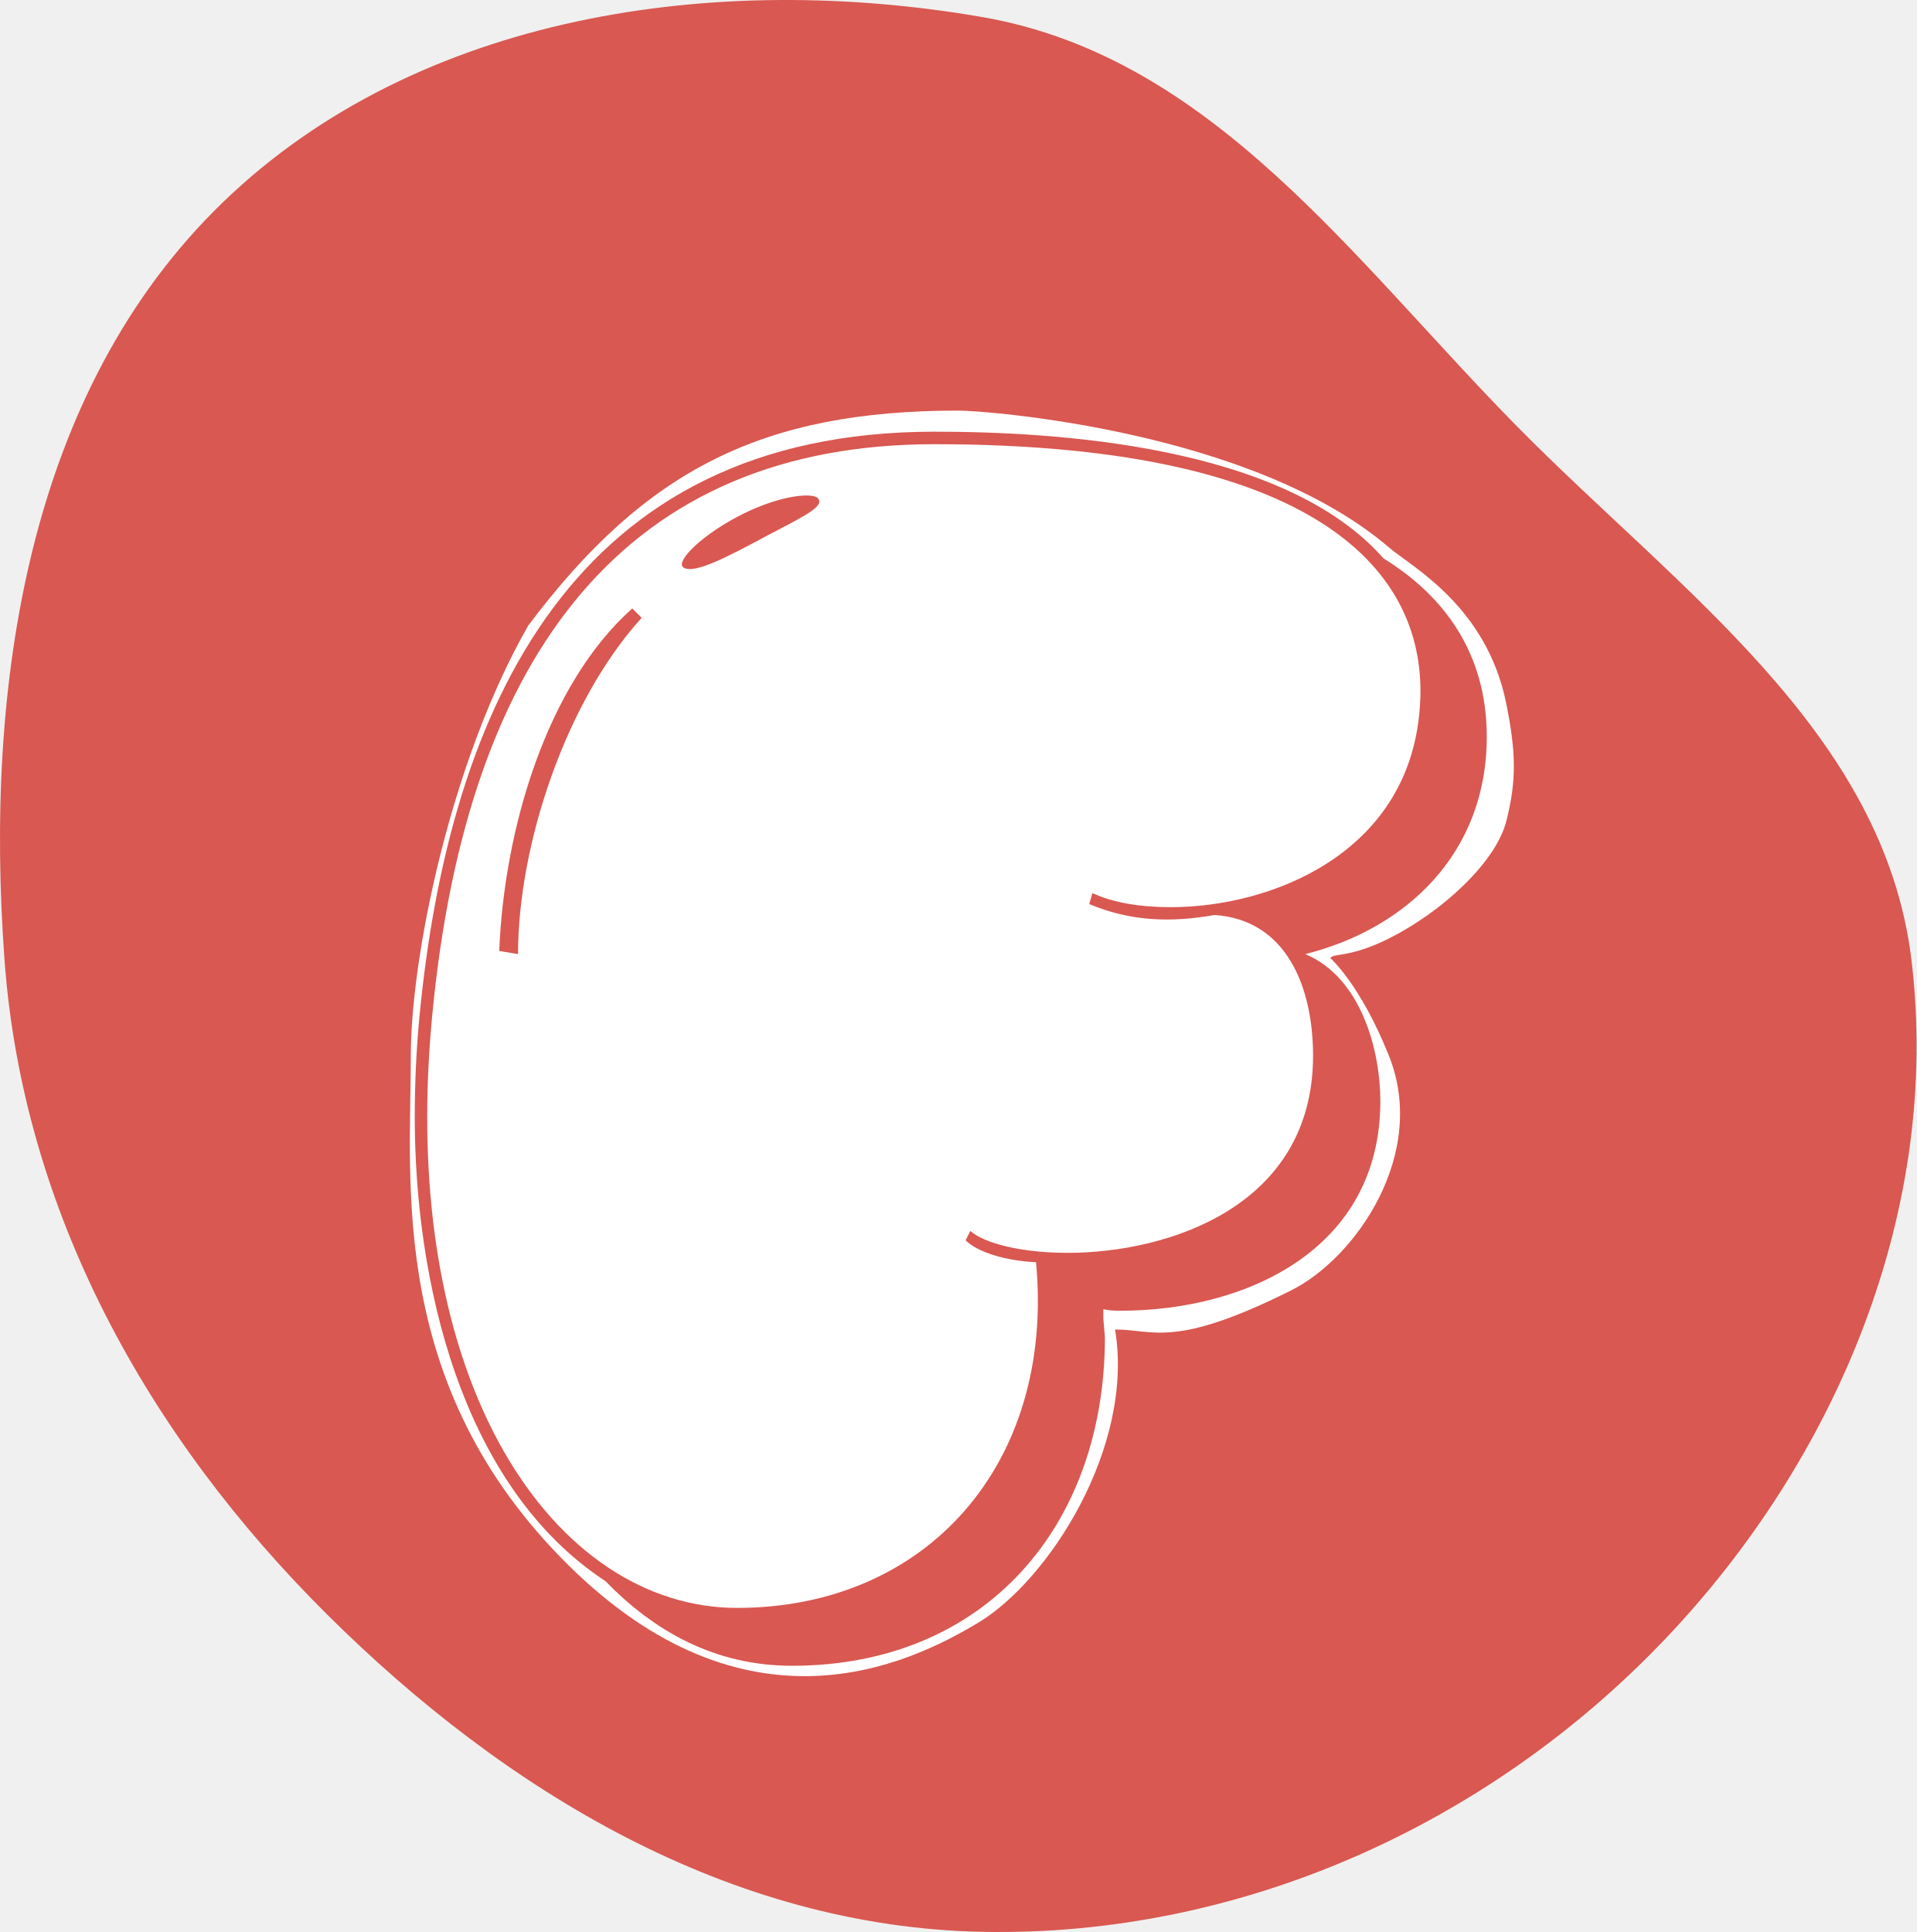
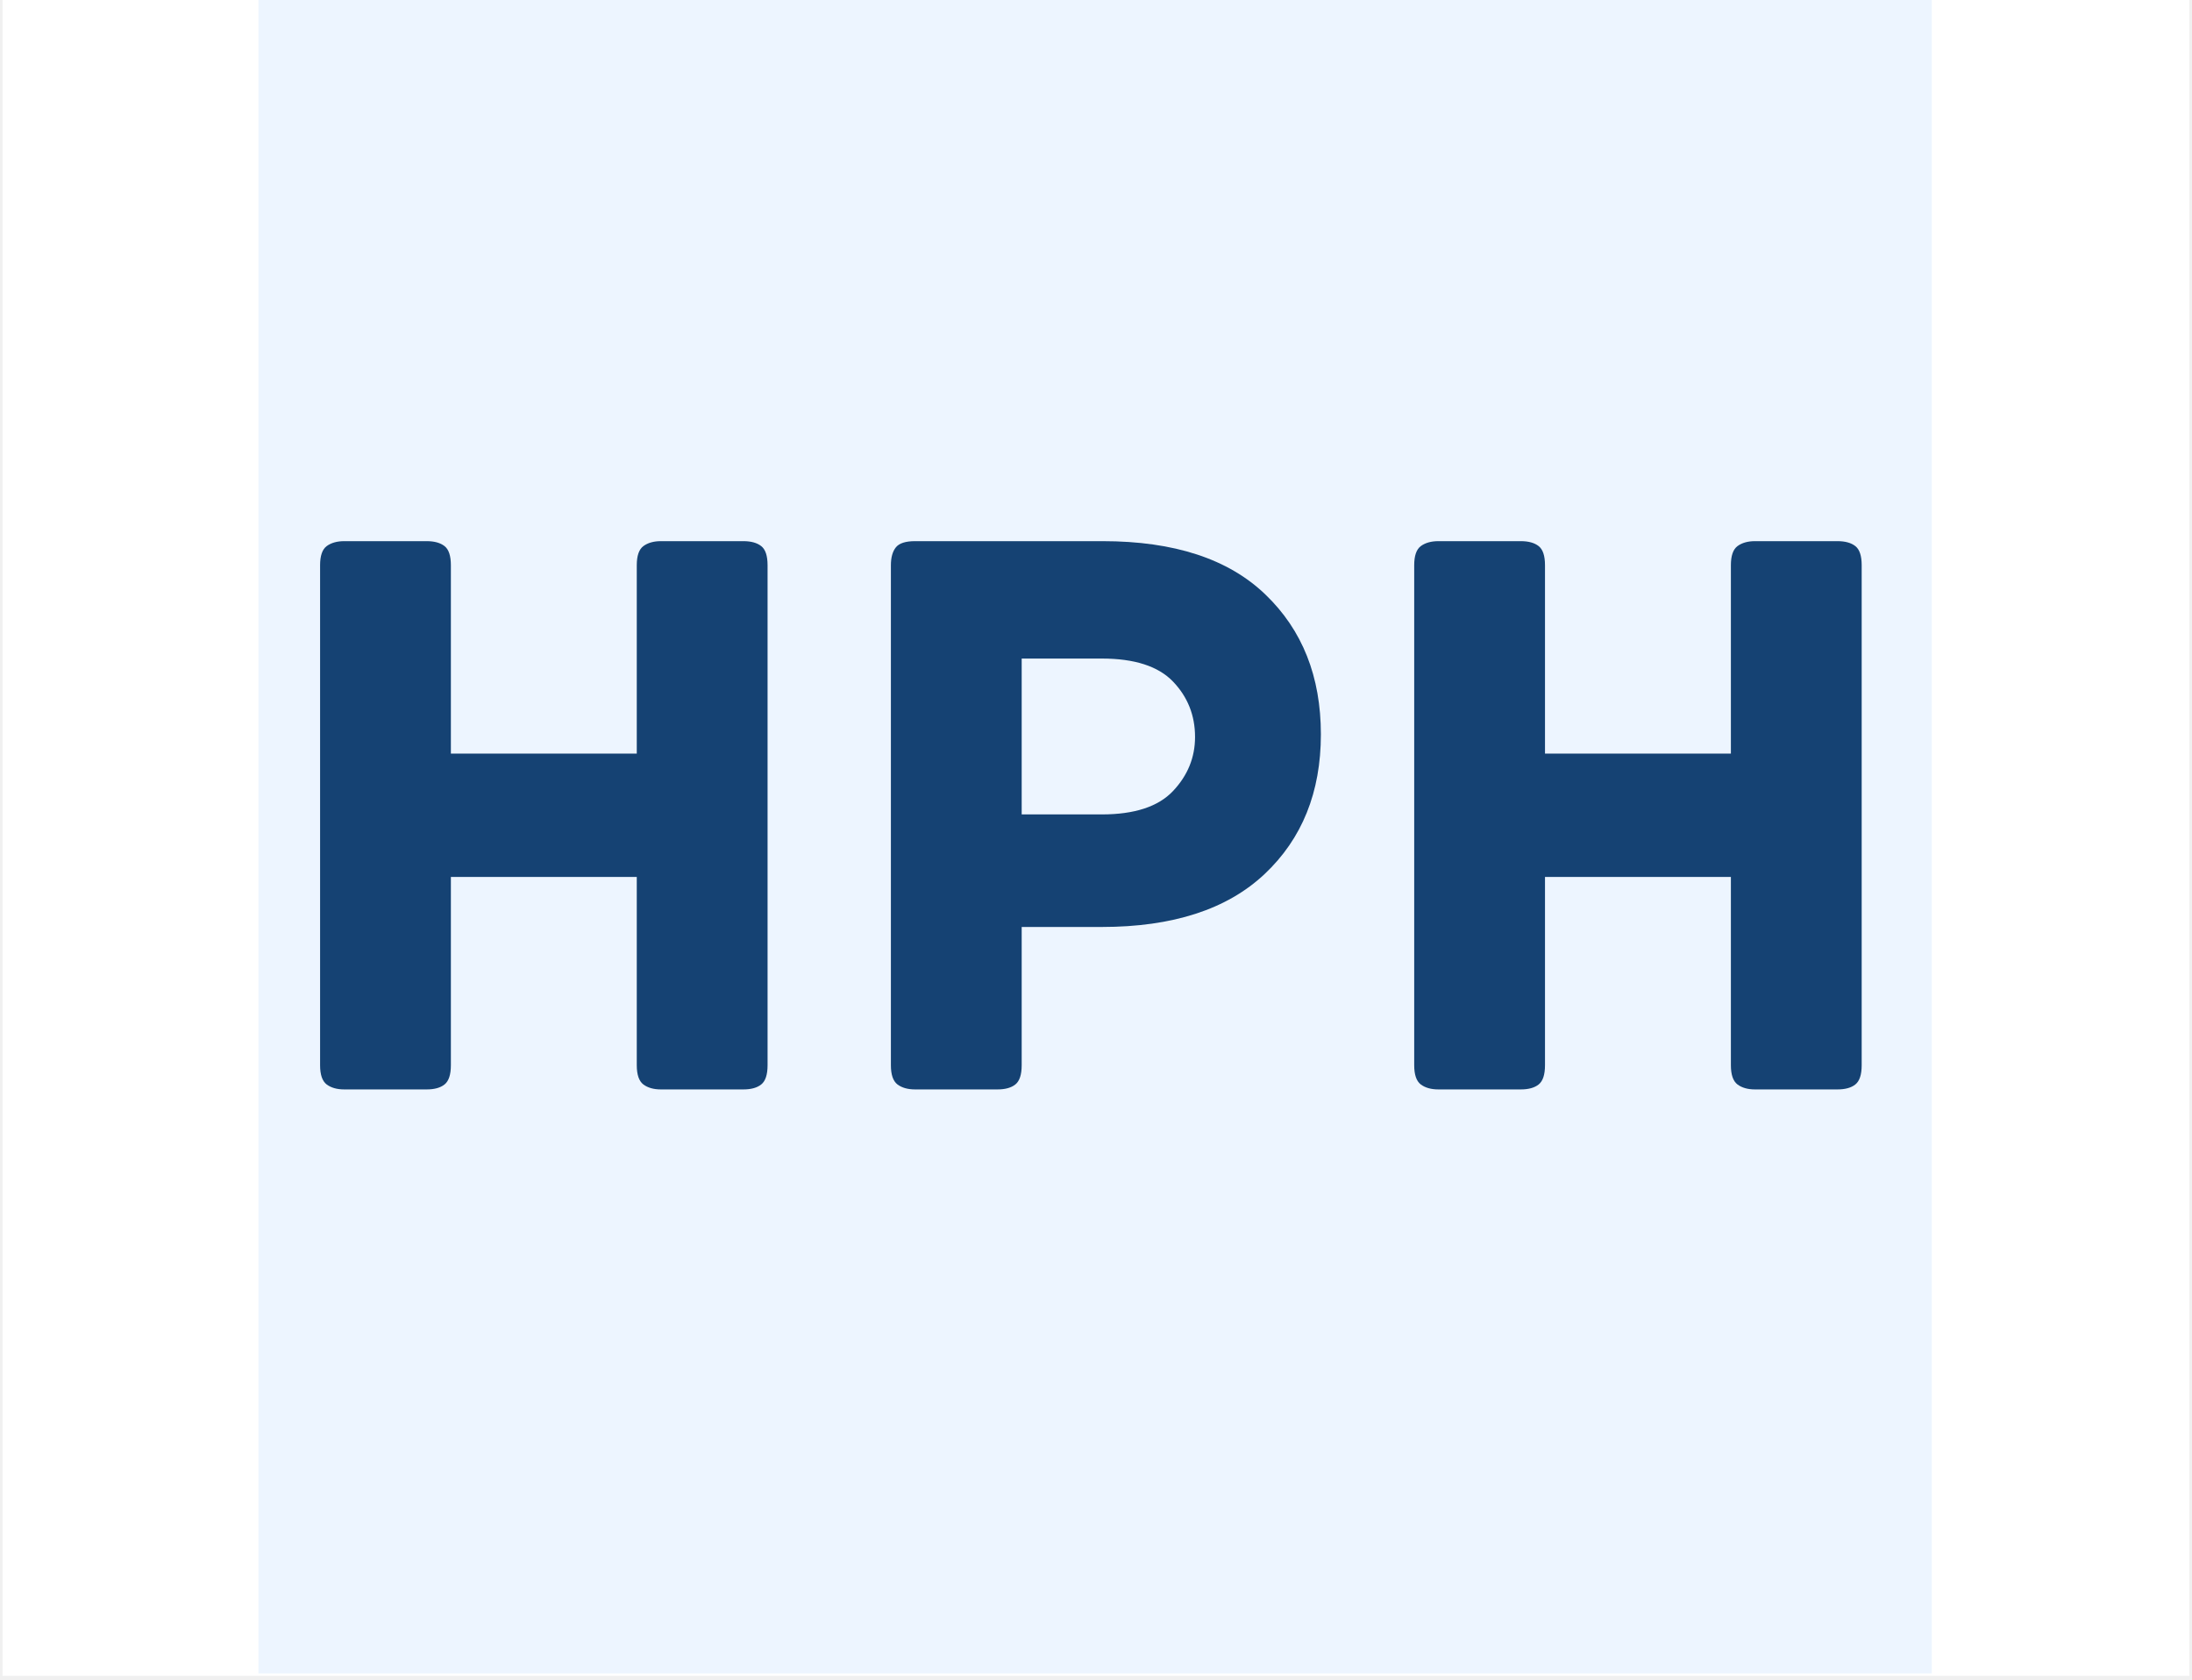
- <svg xmlns="http://www.w3.org/2000/svg" width="847" height="854" viewBox="0 0 847 854" fill="none">
-   <path fill-rule="evenodd" clip-rule="evenodd" d="M434.226 7.569C535.794 25.205 598.024 114.985 670.335 188.391C741.68 260.816 832.5 323.396 844.714 424.276C858.045 534.376 811.961 644.855 735.315 725.079C656.946 807.107 547.708 856.124 434.226 853.929C322.704 851.773 223.641 792.255 144.57 713.657C65.265 634.825 10.163 535.744 1.991 424.276C-6.848 303.733 11.724 173.079 98.781 89.15C184.868 6.155 316.359 -12.896 434.226 7.569Z" fill="#D95851" />
-   <path fill-rule="evenodd" clip-rule="evenodd" d="M423.612 181.49C435.263 181.49 553.289 190.13 613.805 241.98C623.901 250.63 657.03 267.913 665.675 311.124C669.998 332.73 670.231 345.111 665.675 362.978C660.998 381.324 637.01 403.232 613.805 414.831C596.515 423.473 589.536 421.179 587.869 423.473C587.869 423.473 601.125 434.995 613.805 466.685C631.095 509.896 599.347 556.013 570.579 570.392C518.709 596.319 510.063 587.676 492.773 587.676C501.418 639.53 463.513 698.561 432.258 717.308C401.002 736.055 329.781 769.98 250.71 691.381C171.405 612.55 181.549 523.484 181.549 466.682C181.549 423.471 198.84 337.058 233.42 276.555C285.291 207.419 337.161 181.49 423.612 181.49Z" fill="white" />
-   <path d="M576.812 421.743C601.71 432.113 610.009 464.608 610.009 486.732C610.009 552.414 550.531 579.378 495.202 579.378C493.127 579.378 490.361 579.378 487.594 578.686C487.594 580.069 487.594 581.452 487.594 582.835L488.286 591.131C488.286 674.097 435.724 736.321 349.964 736.321C316.075 736.321 289.103 721.111 267.663 698.987C203.343 656.812 183.287 565.55 183.287 493.646C183.287 479.127 183.978 463.917 185.361 449.398C198.502 312.504 253.831 190.821 412.901 190.821C464.771 190.821 567.129 196.352 611.392 246.823C638.365 263.416 657.038 288.997 657.038 325.641C657.038 377.494 621.075 410.681 576.812 421.743ZM426.733 548.265L428.808 544.117C435.032 549.648 451.631 553.796 471.687 553.796C516.642 553.796 580.27 533.055 580.27 466.682C580.27 436.262 568.513 406.532 536.699 404.458C517.334 407.915 499.352 407.224 481.37 399.618L482.753 394.779C491.744 398.927 503.501 401.001 517.334 401.001C561.596 401.001 621.766 377.494 627.299 314.579C632.832 255.811 587.186 196.352 412.901 196.352C278.728 196.352 206.11 286.232 190.894 450.089C175.679 612.564 245.531 710.74 325.758 710.74C409.443 710.74 466.154 647.133 457.855 557.945C443.331 557.253 431.574 553.105 426.733 548.265ZM302.243 250.971C298.094 248.897 308.468 237.835 325.066 228.847C343.048 219.168 357.572 217.785 361.03 219.859C365.18 223.316 356.88 227.464 339.59 236.452C321.608 246.132 307.084 253.737 302.243 250.971ZM228.933 421.743L220.633 420.36C222.708 367.124 241.382 302.825 279.42 268.947L283.57 273.096C249.681 310.43 228.933 374.037 228.933 421.743Z" fill="#D95851" />
+ <svg xmlns="http://www.w3.org/2000/svg" width="368" zoomAndPan="magnify" viewBox="0 0 276 211.5" height="282" preserveAspectRatio="xMidYMid meet" version="1.0">
+   <defs>
+     <g />
+     <clipPath id="904741750f">
+       <path d="M 0.324 0 L 275.672 0 L 275.672 211 L 0.324 211 Z M 0.324 0 " clip-rule="nonzero" />
+     </clipPath>
+     <clipPath id="357525abc2">
+       <path d="M 32.539 0 L 243.238 0 L 243.238 210.703 L 32.539 210.703 Z M 32.539 0 " clip-rule="nonzero" />
+     </clipPath>
+     <clipPath id="60b32e321f">
+       <path d="M 0.539 0 L 211.238 0 L 211.238 210.703 L 0.539 210.703 Z M 0.539 0 " clip-rule="nonzero" />
+     </clipPath>
+     <clipPath id="b23cee824b">
+       <rect x="0" width="212" y="0" height="211" />
+     </clipPath>
+     <clipPath id="815384a4e7">
+       <rect x="0" width="211" y="0" height="128" />
+     </clipPath>
+   </defs>
+   <g clip-path="url(#904741750f)">
+     <path fill="#ffffff" d="M 0.324 0 L 275.676 0 L 275.676 211 L 0.324 211 Z M 0.324 0 " fill-opacity="1" fill-rule="nonzero" />
+   </g>
+   <g clip-path="url(#357525abc2)">
+     <g transform="matrix(1, 0, 0, 1, 32, 0)">
+       <g clip-path="url(#b23cee824b)">
+         <g clip-path="url(#60b32e321f)">
+           <path fill="#edf5ff" d="M 0.539 0 L 211.238 0 L 211.238 210.703 L 0.539 210.703 Z M 0.539 0 " fill-opacity="1" fill-rule="nonzero" />
+         </g>
+       </g>
+     </g>
+   </g>
+   <g transform="matrix(1, 0, 0, 1, 32, 41)">
+     <g clip-path="url(#815384a4e7)">
+       <g fill="#154273" fill-opacity="1">
+         <g transform="translate(0.537152, 96.16709)">
+           <g>
+             <path d="M 61.062 -69.031 C 62.039 -69.031 62.789 -68.82 63.312 -68.406 C 63.844 -67.988 64.109 -67.188 64.109 -66 L 64.109 -3.047 C 64.109 -1.859 63.844 -1.051 63.312 -0.625 C 62.789 -0.207 62.039 0 61.062 0 L 50.672 0 C 49.766 0 49.031 -0.207 48.469 -0.625 C 47.914 -1.051 47.641 -1.859 47.641 -3.047 L 47.641 -26.75 L 24.234 -26.75 L 24.234 -3.047 C 24.234 -1.859 23.969 -1.051 23.438 -0.625 C 22.914 -0.207 22.164 0 21.188 0 L 10.812 0 C 9.895 0 9.156 -0.207 8.594 -0.625 C 8.039 -1.051 7.766 -1.859 7.766 -3.047 L 7.766 -66 C 7.766 -67.188 8.039 -67.988 8.594 -68.406 C 9.156 -68.82 9.895 -69.031 10.812 -69.031 L 21.188 -69.031 C 22.164 -69.031 22.914 -68.82 23.438 -68.406 C 23.969 -67.988 24.234 -67.188 24.234 -66 L 24.234 -42.281 L 47.641 -42.281 L 47.641 -66 C 47.641 -67.188 47.914 -67.988 48.469 -68.406 C 49.031 -68.82 49.766 -69.031 50.672 -69.031 Z M 61.062 -69.031 " />
+           </g>
+         </g>
+       </g>
+       <g fill="#154273" fill-opacity="1">
+         <g transform="translate(72.40884, 96.16709)">
+           <g>
+             <path d="M 34.422 -69.031 C 43.441 -69.031 50.273 -66.789 54.922 -62.312 C 59.578 -57.844 61.906 -51.973 61.906 -44.703 C 61.906 -37.422 59.539 -31.555 54.812 -27.109 C 50.094 -22.672 43.258 -20.453 34.312 -20.453 L 24.234 -20.453 L 24.234 -3.047 C 24.234 -1.859 23.969 -1.051 23.438 -0.625 C 22.914 -0.207 22.164 0 21.188 0 L 10.812 0 C 9.895 0 9.156 -0.207 8.594 -0.625 C 8.039 -1.051 7.766 -1.859 7.766 -3.047 L 7.766 -66 C 7.766 -66.977 7.973 -67.727 8.391 -68.25 C 8.805 -68.77 9.613 -69.031 10.812 -69.031 Z M 34.312 -34.625 C 38.438 -34.625 41.426 -35.602 43.281 -37.562 C 45.133 -39.52 46.062 -41.789 46.062 -44.375 C 46.062 -47.102 45.133 -49.43 43.281 -51.359 C 41.426 -53.285 38.438 -54.25 34.312 -54.25 L 24.234 -54.25 L 24.234 -34.625 Z M 34.312 -34.625 " />
+           </g>
+         </g>
+       </g>
+       <g fill="#154273" fill-opacity="1">
+         <g transform="translate(138.3, 96.16709)">
+           <g>
+             <path d="M 61.062 -69.031 C 62.039 -69.031 62.789 -68.82 63.312 -68.406 C 63.844 -67.988 64.109 -67.188 64.109 -66 L 64.109 -3.047 C 64.109 -1.859 63.844 -1.051 63.312 -0.625 C 62.789 -0.207 62.039 0 61.062 0 L 50.672 0 C 49.766 0 49.031 -0.207 48.469 -0.625 C 47.914 -1.051 47.641 -1.859 47.641 -3.047 L 47.641 -26.75 L 24.234 -26.75 L 24.234 -3.047 C 24.234 -1.859 23.969 -1.051 23.438 -0.625 C 22.914 -0.207 22.164 0 21.188 0 L 10.812 0 C 9.895 0 9.156 -0.207 8.594 -0.625 C 8.039 -1.051 7.766 -1.859 7.766 -3.047 L 7.766 -66 C 7.766 -67.188 8.039 -67.988 8.594 -68.406 C 9.156 -68.82 9.895 -69.031 10.812 -69.031 L 21.188 -69.031 C 22.164 -69.031 22.914 -68.82 23.438 -68.406 C 23.969 -67.988 24.234 -67.188 24.234 -66 L 24.234 -42.281 L 47.641 -42.281 L 47.641 -66 C 47.641 -67.188 47.914 -67.988 48.469 -68.406 C 49.031 -68.82 49.766 -69.031 50.672 -69.031 Z M 61.062 -69.031 " />
+           </g>
+         </g>
+       </g>
+     </g>
+   </g>
</svg>
